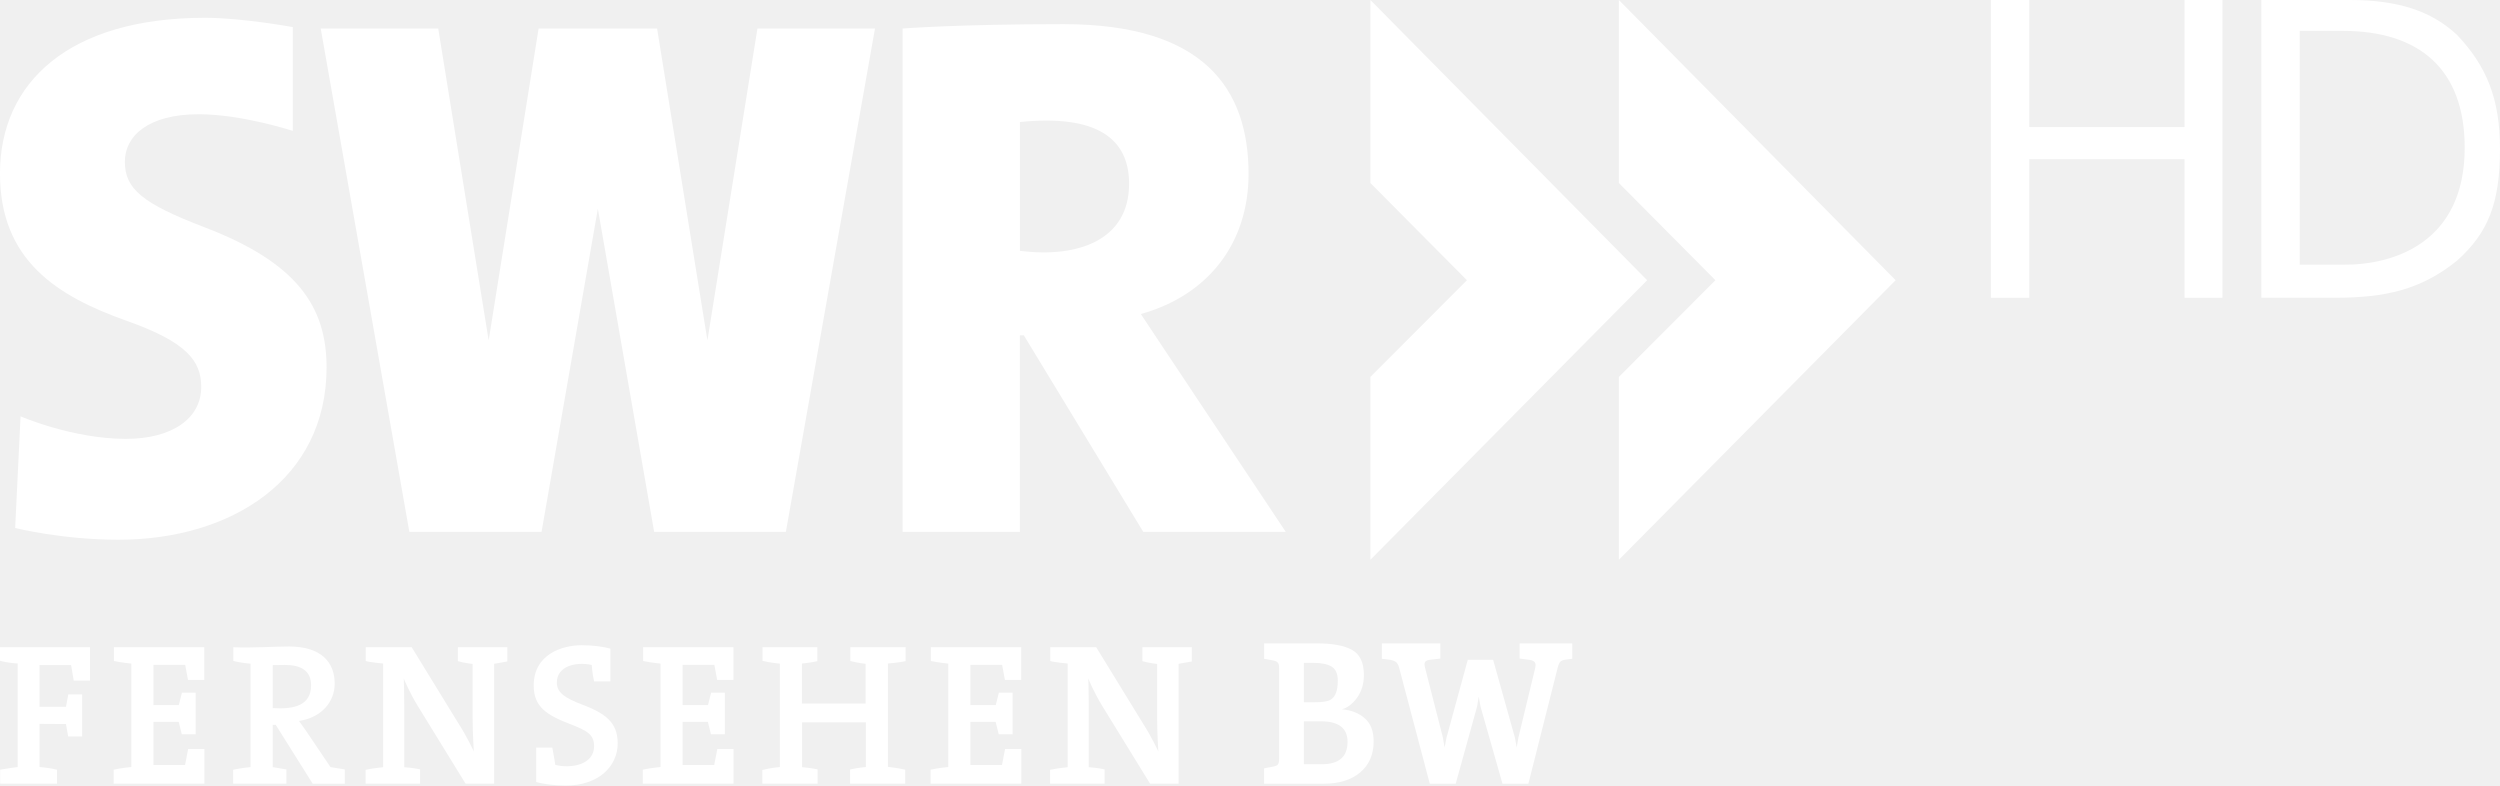
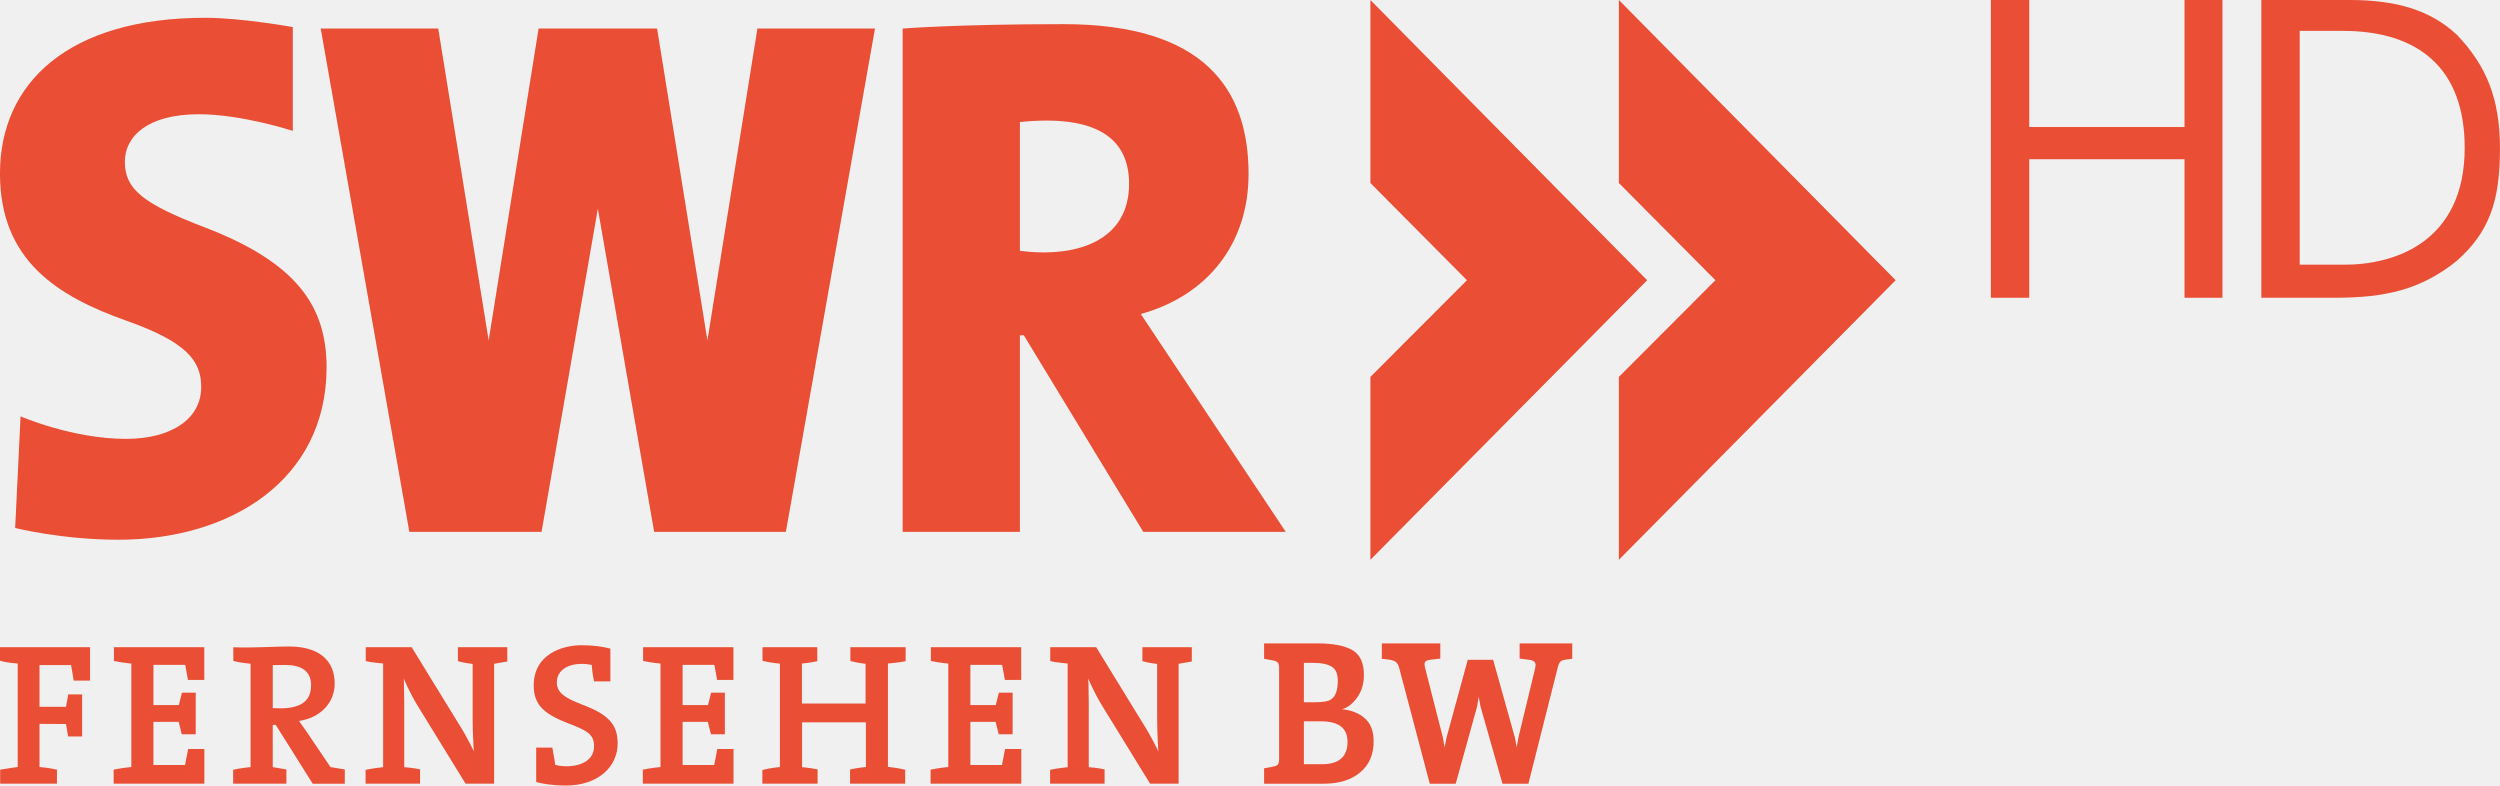
<svg xmlns="http://www.w3.org/2000/svg" version="1.1" viewBox="0 0 276.89 87.005">
-   <g transform="translate(0,4.5064e-4)" fill="#fff" stroke-width=".434">
+   <g transform="translate(0,4.5064e-4)" fill="#ea4e34" stroke-width=".434">
    <path d="m32.429 2.999v11.497s-5.64-1.844-10.412-1.844c-5.654 0-8.189 2.44-8.189 5.26 0 3.01 1.943 4.629 8.839 7.267 10.217 3.908 13.503 8.764 13.503 15.51 0 12.398-10.534 19.089-23.048 19.089-6.291 0-11.442-1.302-11.442-1.302l0.597-12.364s5.748 2.495 11.659 2.495c5.158 0 8.351-2.276 8.351-5.748 0-2.929-1.672-4.992-8.243-7.321-7.737-2.742-14.046-6.712-14.046-16.323 0-10.068 7.622-17.245 22.722-17.245 4.067 0 9.707 1.03 9.707 1.03z" stroke-width=".434" />
    <path d="m59.653 3.162h13.124l5.574 34.54 5.539-34.54h13.02l-9.87 55.748h-14.588l-6.236-35.792-6.236 35.792h-14.642l-9.816-55.748h13.015l5.586 34.54z" stroke-width=".434" />
    <path d="m99.973 3.162s5.992-0.488 17.814-0.488c15.577 0 20.499 7.186 20.499 16.594 0 7.65-4.459 13.433-11.936 15.51l16.057 24.132h-15.781l-13.232-21.773h-0.434v21.773h-12.988v-55.748zm25.081 17.191c0-5.011-3.579-7.701-12.093-6.838v14.268c6.453 0.813 12.093-1.197 12.093-7.429z" stroke-width=".434" />
    <path d="m151.78 20.269v-20.27l30.653 31.037-30.653 30.965v-20.257l10.692-10.708z" stroke-width=".434" />
    <path d="m179.3 20.269v-20.27l30.653 31.037-30.653 30.965v-20.257l10.692-10.708z" stroke-width=".434" />
    <path d="m246.15 32.979-4.201-5.3e-5v-15.344h-17.197v15.344h-4.25v-32.98h4.25v14.071h17.197v-14.071l4.201-1.319e-5z" />
    <path d="m272.98 16.367c0-8.763-5.075-12.947-13.509-12.947h-4.765v25.895h4.765c5.69 0.063 13.509-2.473 13.509-12.947zm3.908 0.122c0 6.029-1.314 9.299-4.765 12.386-4.008 3.233-7.959 4.086-13.413 4.104h-8.253v-32.98h9.772c5.341 0 9.026 1.188 11.894 3.859 3.273 3.447 4.765 7.068 4.765 12.631z" />
    <path d="m9e-5 71.68v1.496c0.808 0.258 1.96 0.309 1.96 0.309v11.468s-1.1 0.138-1.943 0.292v1.547h6.293v-1.547c-0.928-0.223-1.934-0.292-1.934-0.292v-4.78l2.931 0.017 0.241 1.375h1.547v-4.659h-1.53l-0.258 1.375h-2.932v-4.625h3.499l0.292 1.727h1.805v-3.704h-9.972z" stroke-width=".434" />
    <path d="m12.62 73.21v-1.532h10.006v3.628h-1.805l-0.309-1.668h-3.517v4.453h2.812l0.344-1.375h1.524v4.608h-1.541l-0.344-1.375h-2.795v4.78h3.5l0.344-1.771h1.796v3.834h-10.048v-1.547c0.946-0.206 1.96-0.292 1.96-0.292v-11.457c0-8.3e-4 -1.032-0.096-1.926-0.285z" stroke-width=".434" />
    <path d="m71.228 73.21v-1.532h10.006v3.628h-1.805l-0.309-1.668h-3.517v4.453h2.812l0.344-1.375h1.524v4.608h-1.541l-0.344-1.375h-2.795v4.78h3.5l0.344-1.771h1.796v3.834h-10.048v-1.547c0.946-0.206 1.96-0.292 1.96-0.292v-11.457c-2.75e-4 -8.3e-4 -1.032-0.096-1.926-0.285z" stroke-width=".434" />
    <path d="m103.1 73.21v-1.532h10.006v3.628h-1.805l-0.309-1.668h-3.517v4.453h2.812l0.344-1.375h1.524v4.608h-1.541l-0.344-1.375h-2.795v4.78h3.5l0.344-1.771h1.796v3.834h-10.048v-1.547c0.946-0.206 1.96-0.292 1.96-0.292v-11.457c-2.8e-4 -8.3e-4 -1.032-0.096-1.926-0.285z" stroke-width=".434" />
    <path d="m25.841 73.2v-1.513c2.15 0.088 4.487-0.086 6.155-0.086 3.625 0 5.072 1.787 5.072 4.109 0 2.014-1.433 3.747-3.951 4.143 0.567 0.756 1.097 1.565 1.097 1.565l2.39 3.542 1.582 0.258v1.582h-3.553l-4.092-6.516h-0.334v4.678l1.514 0.259v1.578h-5.897v-1.547c0.946-0.206 1.927-0.292 1.927-0.292v-11.451c0-2.8e-4 -1.136-0.086-1.91-0.31zm4.367 0.464v4.762c2.407 0.155 4.247-0.317 4.247-2.527 0-1.598-1.112-2.252-2.871-2.252z" stroke-width=".434" />
    <path d="m40.507 71.68h5.089l5.158 8.407c0.98 1.513 1.725 3.14 1.725 3.14s-0.132-2.005-0.132-3.622v-6.069s-0.946-0.103-1.633-0.309v-1.547h5.473v1.582l-1.461 0.258v13.273h-3.163l-5.278-8.579c-0.963-1.565-1.565-3.06-1.565-3.06s0.052 1.152 0.052 2.82v6.998s1.032 0.069 1.754 0.241v1.582h-6.035v-1.533c0.842-0.186 1.944-0.289 1.944-0.289v-11.485s-1.411-0.12-1.927-0.275v-1.53z" stroke-width=".434" />
    <path d="m116.32 71.68h5.089l5.158 8.407c0.98 1.513 1.725 3.14 1.725 3.14s-0.132-2.005-0.132-3.622v-6.069s-0.946-0.103-1.633-0.309v-1.547h5.473v1.582l-1.461 0.258v13.273h-3.163l-5.278-8.579c-0.963-1.565-1.565-3.06-1.565-3.06s0.052 1.152 0.052 2.82v6.998s1.032 0.069 1.754 0.241v1.582h-6.035v-1.533c0.842-0.186 1.944-0.289 1.944-0.289v-11.485s-1.411-0.12-1.927-0.275v-1.53z" stroke-width=".434" />
    <path d="m67.603 71.84v3.628h-1.805c-0.206-0.894-0.258-1.822-0.258-1.822-1.754-0.378-3.868 0.117-3.868 1.96 0 1.155 1.031 1.751 2.751 2.407 2.588 0.988 3.989 1.955 3.989 4.316 0 2.531-2.09 4.676-5.777 4.676-1.204 0-2.527-0.172-3.249-0.396v-3.806h1.788c0.189 0.969 0.327 1.915 0.327 1.915 1.846 0.447 4.298-0.06 4.298-2.063 0-1.351-0.83-1.751-2.699-2.476-2.522-0.977-3.989-1.877-3.989-4.247 0-3.466 3.142-4.47 5.312-4.47 1.274 0 2.392 0.159 3.18 0.378z" stroke-width=".434" />
    <path d="m84.452 71.68h6.069v1.547c-0.688 0.172-1.702 0.264-1.702 0.264v4.43h7.049v-4.401s-0.842-0.086-1.685-0.309v-1.53h6.121v1.547c-0.791 0.172-1.96 0.258-1.96 0.258v11.451s1.032 0.103 1.909 0.309v1.547h-6.104v-1.565c0.842-0.206 1.754-0.275 1.754-0.275v-4.952h-7.066v4.969s0.877 0.069 1.719 0.241v1.582h-6.121v-1.513c0.911-0.241 1.943-0.327 1.943-0.327v-11.451s-1.032-0.086-1.926-0.309v-1.513z" stroke-width=".434" />
    <path d="m141.67 84.08v-10.103q0-0.41-0.13-0.561-0.108-0.173-0.497-0.259l-1.036-0.194v-1.705h5.872q2.591 0 3.886 0.734t1.295 2.763q0 1.49-0.777 2.547-0.777 1.036-1.662 1.252 1.597 0.151 2.547 1.015 0.971 0.842 0.971 2.547 0 2.18-1.49 3.432t-4.037 1.252h-6.606v-1.705l1.036-0.194q0.389-0.086 0.497-0.237 0.13-0.173 0.13-0.583zm2.742-10.664v4.361h1.252q1.274 0 1.705-0.281 0.799-0.453 0.799-2.116 0-1.144-0.691-1.554-0.691-0.41-1.986-0.41zm0 6.476v4.749h2.008q2.828 0 2.828-2.483 0-2.267-2.936-2.267z" />
    <path d="m163.97 78.23-0.194-1.079-0.173 1.079-2.375 8.57h-2.871l-3.389-12.823q-0.13-0.518-0.41-0.691t-0.777-0.237l-0.734-0.086v-1.705h6.476v1.684l-1.123 0.13q-0.626 0.065-0.626 0.475 0 0.173 0.065 0.432l1.964 7.685 0.194 1.123 0.216-1.101 2.353-8.613h2.806l2.418 8.635 0.194 1.079 0.194-1.123 1.857-7.685q0.043-0.259 0.043-0.324 0-0.497-0.734-0.583l-1.036-0.13v-1.684h5.829v1.705l-0.648 0.086q-0.453 0.043-0.648 0.216-0.194 0.173-0.324 0.712l-3.238 12.823h-2.871z" />
  </g>
</svg>
